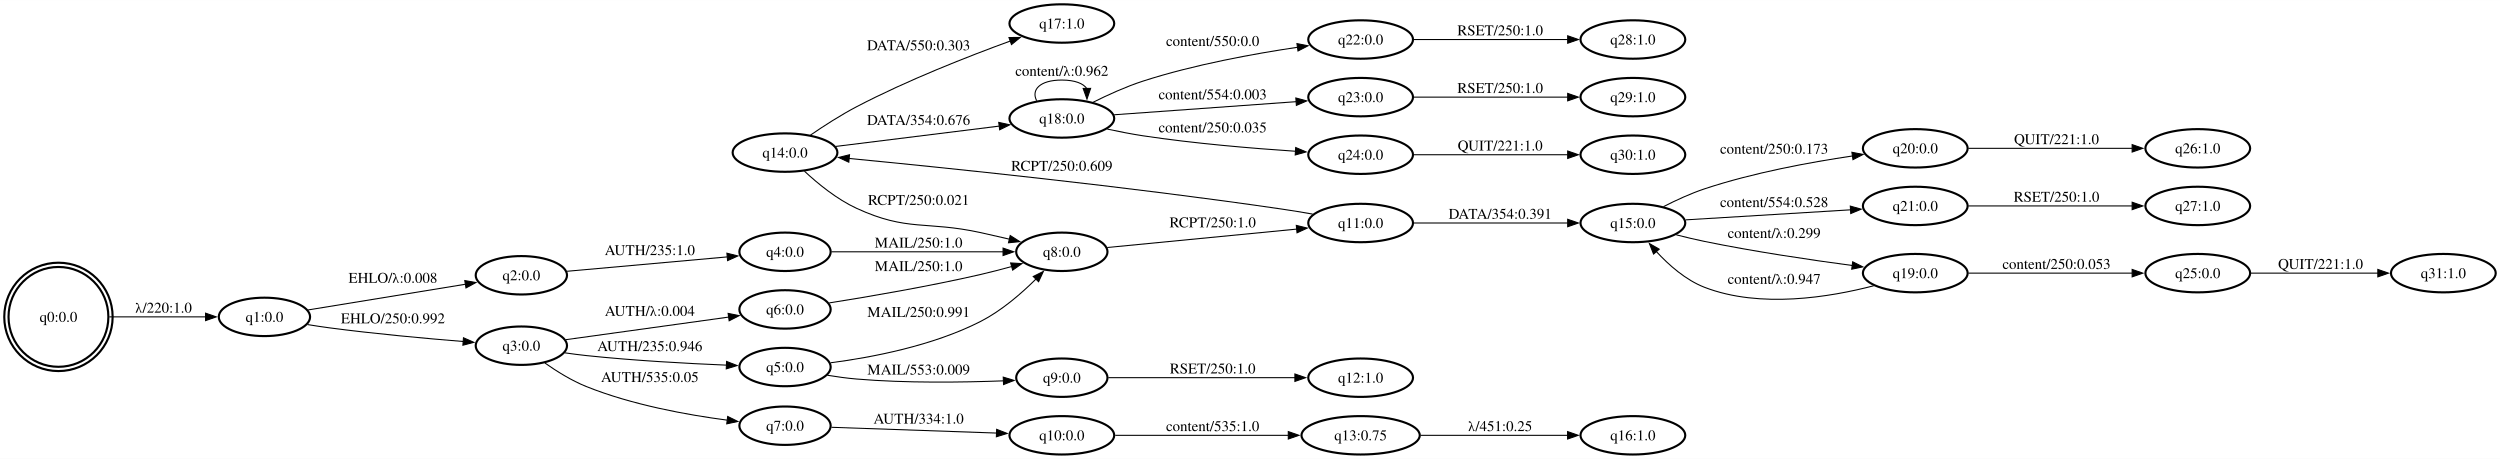
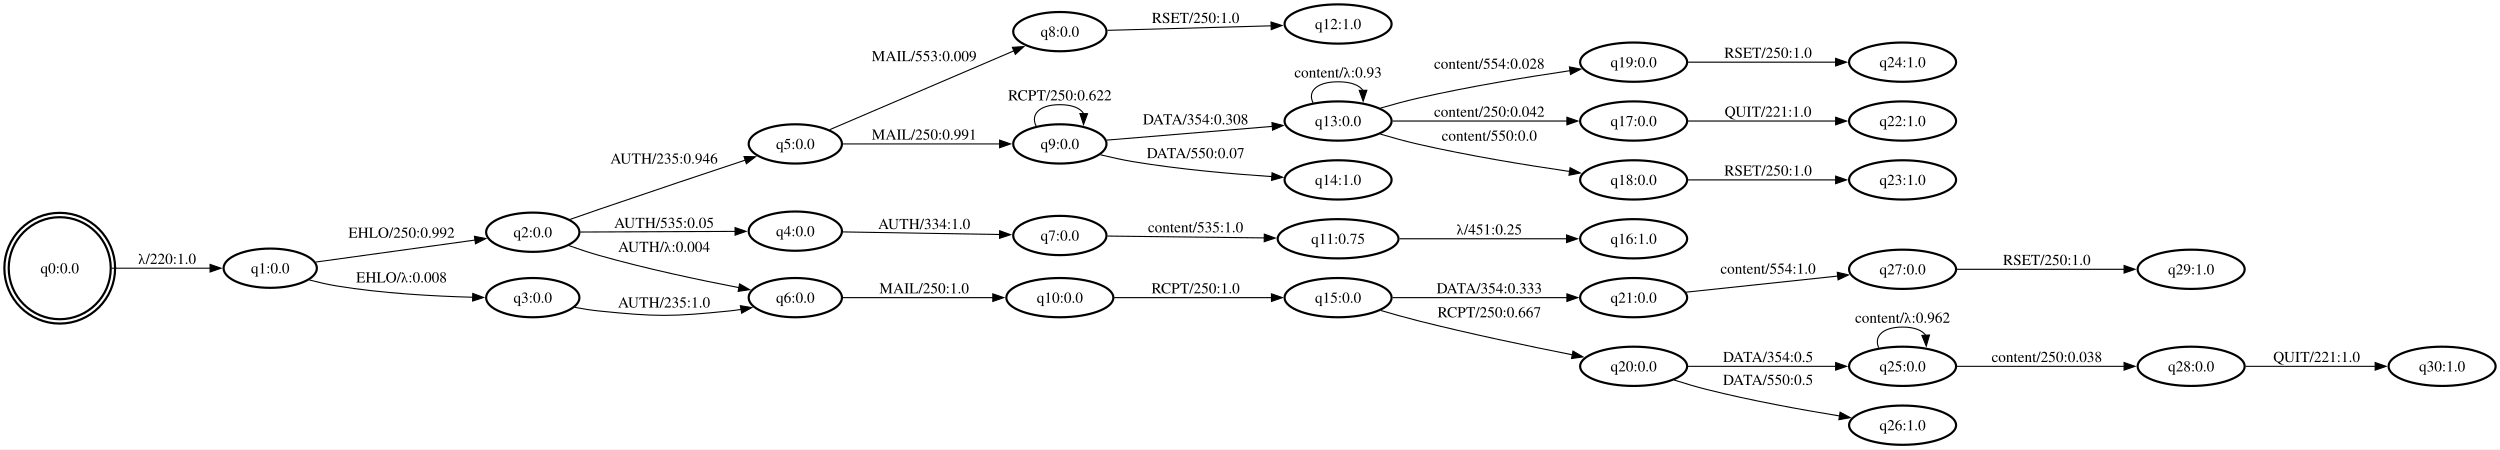
- <svg xmlns="http://www.w3.org/2000/svg" width="2343pt" height="430pt" viewBox="0.00 0.00 2343.40 430.00">
-   <g id="graph0" class="graph" transform="scale(1 1) rotate(0) translate(4 426)">
-     <polygon fill="white" stroke="none" points="-4,4 -4,-426 2339.4,-426 2339.4,4 -4,4" />
+ <svg xmlns="http://www.w3.org/2000/svg" width="2293pt" height="412pt" viewBox="0.00 0.00 2293.20 412.00">
+   <g id="graph0" class="graph" transform="scale(1 1) rotate(0) translate(4 408)">
+     <polygon fill="white" stroke="none" points="-4,4 -4,-408 2289.2,-408 2289.2,4 -4,4" />
    <g id="node1" class="node">
-       <ellipse fill="none" stroke="black" stroke-width="2" cx="731.85" cy="-283" rx="49.1" ry="18" />
-       <text text-anchor="middle" x="731.85" y="-278.32" font-family="Times,serif" font-size="14.00">q14:0.0</text>
+       <ellipse fill="none" stroke="black" stroke-width="2" cx="484.7" cy="-195" rx="42.79" ry="18" />
+       <text text-anchor="middle" x="484.7" y="-190.32" font-family="Times,serif" font-size="14.00">q2:0.0</text>
    </g>
    <g id="node2" class="node">
-       <ellipse fill="none" stroke="black" stroke-width="2" cx="991.32" cy="-404" rx="49.1" ry="18" />
-       <text text-anchor="middle" x="991.32" y="-399.32" font-family="Times,serif" font-size="14.00">q17:1.0</text>
+       <ellipse fill="none" stroke="black" stroke-width="2" cx="725.53" cy="-135" rx="42.79" ry="18" />
+       <text text-anchor="middle" x="725.53" y="-130.32" font-family="Times,serif" font-size="14.00">q6:0.0</text>
    </g>
    <g id="edge1" class="edge">
-       <path fill="none" stroke="black" d="M755.75,-299.44C768.18,-307.96 784.03,-318.2 798.95,-326 846.46,-350.85 903.72,-373.27 943.16,-387.63" />
-       <polygon fill="black" stroke="black" points="941.76,-390.85 952.36,-390.95 944.14,-384.26 941.76,-390.85" />
-       <text text-anchor="middle" x="857.07" y="-378.94" font-family="Times,serif" font-size="14.00">DATA/550:0.303</text>
+       <path fill="none" stroke="black" d="M517.73,-182.76C526.64,-179.59 536.38,-176.34 545.49,-173.75 588.27,-161.57 637.75,-151.13 673.84,-144.17" />
+       <polygon fill="black" stroke="black" points="674.41,-147.63 683.57,-142.31 673.09,-140.75 674.41,-147.63" />
+       <text text-anchor="middle" x="605.12" y="-176.94" font-family="Times,serif" font-size="14.00">AUTH/λ:0.004</text>
    </g>
    <g id="node3" class="node">
-       <ellipse fill="none" stroke="black" stroke-width="2" cx="991.32" cy="-315" rx="49.1" ry="18" />
-       <text text-anchor="middle" x="991.32" y="-310.32" font-family="Times,serif" font-size="14.00">q18:0.0</text>
+       <ellipse fill="none" stroke="black" stroke-width="2" cx="725.53" cy="-276" rx="42.79" ry="18" />
+       <text text-anchor="middle" x="725.53" y="-271.32" font-family="Times,serif" font-size="14.00">q5:0.0</text>
    </g>
    <g id="edge2" class="edge">
-       <path fill="none" stroke="black" d="M779.47,-288.79C822.49,-294.14 886.5,-302.1 932.7,-307.84" />
-       <polygon fill="black" stroke="black" points="932.18,-311.3 942.54,-309.06 933.05,-304.36 932.18,-311.3" />
-       <text text-anchor="middle" x="857.07" y="-308.94" font-family="Times,serif" font-size="14.00">DATA/354:0.676</text>
+       <path fill="none" stroke="black" d="M518.88,-206.75C527.53,-209.79 536.85,-213.04 545.49,-216 591.16,-231.67 643.53,-249.17 679.78,-261.2" />
+       <polygon fill="black" stroke="black" points="678.46,-264.45 689.05,-264.27 680.66,-257.81 678.46,-264.45" />
+       <text text-anchor="middle" x="605.12" y="-257.94" font-family="Times,serif" font-size="14.00">AUTH/235:0.946</text>
    </g>
    <g id="node4" class="node">
-       <ellipse fill="none" stroke="black" stroke-width="2" cx="991.32" cy="-190" rx="42.79" ry="18" />
-       <text text-anchor="middle" x="991.32" y="-185.32" font-family="Times,serif" font-size="14.00">q8:0.0</text>
+       <ellipse fill="none" stroke="black" stroke-width="2" cx="725.53" cy="-196" rx="42.79" ry="18" />
+       <text text-anchor="middle" x="725.53" y="-191.32" font-family="Times,serif" font-size="14.00">q4:0.0</text>
    </g>
    <g id="edge3" class="edge">
-       <path fill="none" stroke="black" d="M750.07,-265.56C762.57,-253.92 780.48,-239.25 798.95,-230.75 846.78,-208.75 863.76,-219.19 915.2,-208 923.95,-206.1 933.25,-203.96 942.22,-201.84" />
-       <polygon fill="black" stroke="black" points="942.94,-205.27 951.86,-199.54 941.32,-198.46 942.94,-205.27" />
-       <text text-anchor="middle" x="857.07" y="-233.94" font-family="Times,serif" font-size="14.00">RCPT/250:0.021</text>
+       <path fill="none" stroke="black" d="M528.4,-195.18C568.1,-195.34 627.41,-195.59 670.41,-195.77" />
+       <polygon fill="black" stroke="black" points="670.27,-199.27 680.29,-195.81 670.3,-192.27 670.27,-199.27" />
+       <text text-anchor="middle" x="605.12" y="-198.94" font-family="Times,serif" font-size="14.00">AUTH/535:0.05</text>
+     </g>
+     <g id="node5" class="node">
+       <ellipse fill="none" stroke="black" stroke-width="2" cx="968.18" cy="-135" rx="49.1" ry="18" />
+       <text text-anchor="middle" x="968.18" y="-130.32" font-family="Times,serif" font-size="14.00">q10:0.0</text>
    </g>
    <g id="edge4" class="edge">
-       <path fill="none" stroke="black" d="M967.73,-331.66C962.48,-341.62 970.35,-351 991.32,-351 1003.78,-351 1011.6,-347.69 1014.8,-342.92" />
-       <polygon fill="black" stroke="black" points="1018.3,-343.2 1014.89,-333.17 1011.3,-343.14 1018.3,-343.2" />
-       <text text-anchor="middle" x="991.32" y="-354.94" font-family="Times,serif" font-size="14.00">content/λ:0.962</text>
-     </g>
-     <g id="node5" class="node">
-       <ellipse fill="none" stroke="black" stroke-width="2" cx="1271.4" cy="-335" rx="49.1" ry="18" />
-       <text text-anchor="middle" x="1271.4" y="-330.32" font-family="Times,serif" font-size="14.00">q23:0.0</text>
+       <path fill="none" stroke="black" d="M769.28,-135C807.51,-135 863.95,-135 906.78,-135" />
+       <polygon fill="black" stroke="black" points="906.69,-138.5 916.69,-135 906.69,-131.5 906.69,-138.5" />
+       <text text-anchor="middle" x="843.7" y="-138.94" font-family="Times,serif" font-size="14.00">MAIL/250:1.0</text>
+     </g>
+     <g id="node6" class="node">
+       <ellipse fill="none" stroke="black" stroke-width="2" cx="968.18" cy="-276" rx="42.79" ry="18" />
+       <text text-anchor="middle" x="968.18" y="-271.32" font-family="Times,serif" font-size="14.00">q9:0.0</text>
    </g>
    <g id="edge5" class="edge">
-       <path fill="none" stroke="black" d="M1040.4,-318.46C1087.7,-321.86 1160,-327.06 1210.9,-330.72" />
-       <polygon fill="black" stroke="black" points="1210.66,-334.21 1220.89,-331.44 1211.17,-327.23 1210.66,-334.21" />
-       <text text-anchor="middle" x="1132.7" y="-332.94" font-family="Times,serif" font-size="14.00">content/554:0.003</text>
-     </g>
-     <g id="node6" class="node">
-       <ellipse fill="none" stroke="black" stroke-width="2" cx="1271.4" cy="-281" rx="49.1" ry="18" />
-       <text text-anchor="middle" x="1271.4" y="-276.32" font-family="Times,serif" font-size="14.00">q24:0.0</text>
+       <path fill="none" stroke="black" d="M769.28,-276C809.36,-276 869.47,-276 912.92,-276" />
+       <polygon fill="black" stroke="black" points="912.91,-279.5 922.91,-276 912.91,-272.5 912.91,-279.5" />
+       <text text-anchor="middle" x="843.7" y="-279.94" font-family="Times,serif" font-size="14.00">MAIL/250:0.991</text>
+     </g>
+     <g id="node7" class="node">
+       <ellipse fill="none" stroke="black" stroke-width="2" cx="968.18" cy="-379" rx="42.79" ry="18" />
+       <text text-anchor="middle" x="968.18" y="-374.32" font-family="Times,serif" font-size="14.00">q8:0.0</text>
    </g>
    <g id="edge6" class="edge">
-       <path fill="none" stroke="black" d="M1033.9,-305.04C1044.8,-302.7 1056.5,-300.41 1067.4,-298.75 1115.3,-291.51 1170,-286.94 1210.5,-284.25" />
-       <polygon fill="black" stroke="black" points="1210.53,-287.76 1220.29,-283.63 1210.09,-280.77 1210.53,-287.76" />
-       <text text-anchor="middle" x="1132.7" y="-301.94" font-family="Times,serif" font-size="14.00">content/250:0.035</text>
-     </g>
-     <g id="node7" class="node">
-       <ellipse fill="none" stroke="black" stroke-width="2" cx="1271.4" cy="-389" rx="49.1" ry="18" />
-       <text text-anchor="middle" x="1271.4" y="-384.32" font-family="Times,serif" font-size="14.00">q22:0.0</text>
+       <path fill="none" stroke="black" d="M757.01,-289.05C799.93,-307.41 878.27,-340.95 926.23,-361.48" />
+       <polygon fill="black" stroke="black" points="924.61,-364.59 935.18,-365.31 927.36,-358.16 924.61,-364.59" />
+       <text text-anchor="middle" x="843.7" y="-351.94" font-family="Times,serif" font-size="14.00">MAIL/553:0.009</text>
+     </g>
+     <g id="node8" class="node">
+       <ellipse fill="none" stroke="black" stroke-width="2" cx="968.18" cy="-192" rx="42.79" ry="18" />
+       <text text-anchor="middle" x="968.18" y="-187.32" font-family="Times,serif" font-size="14.00">q7:0.0</text>
    </g>
    <g id="edge7" class="edge">
-       <path fill="none" stroke="black" d="M1020.6,-330.17C1034.4,-337.06 1051.4,-344.82 1067.4,-350 1115.2,-365.44 1171.3,-375.65 1212.4,-381.74" />
-       <polygon fill="black" stroke="black" points="1211.7,-385.18 1222.1,-383.13 1212.7,-378.25 1211.7,-385.18" />
-       <text text-anchor="middle" x="1132.7" y="-382.94" font-family="Times,serif" font-size="14.00">content/550:0.0</text>
-     </g>
-     <g id="node8" class="node">
-       <ellipse fill="none" stroke="black" stroke-width="2" cx="1271.4" cy="-217" rx="49.1" ry="18" />
-       <text text-anchor="middle" x="1271.4" y="-212.32" font-family="Times,serif" font-size="14.00">q11:0.0</text>
+       <path fill="none" stroke="black" d="M769.28,-195.29C809.36,-194.62 869.47,-193.62 912.92,-192.9" />
+       <polygon fill="black" stroke="black" points="912.97,-196.4 922.91,-192.74 912.85,-189.4 912.97,-196.4" />
+       <text text-anchor="middle" x="843.7" y="-197.94" font-family="Times,serif" font-size="14.00">AUTH/334:1.0</text>
+     </g>
+     <g id="node9" class="node">
+       <ellipse fill="none" stroke="black" stroke-width="2" cx="1223.4" cy="-135" rx="49.1" ry="18" />
+       <text text-anchor="middle" x="1223.4" y="-130.32" font-family="Times,serif" font-size="14.00">q15:0.0</text>
    </g>
    <g id="edge8" class="edge">
-       <path fill="none" stroke="black" d="M1033.9,-194.04C1081.1,-198.62 1158.3,-206.11 1211.5,-211.29" />
-       <polygon fill="black" stroke="black" points="1211.1,-214.77 1221.39,-212.24 1211.78,-207.8 1211.1,-214.77" />
-       <text text-anchor="middle" x="1132.7" y="-212.94" font-family="Times,serif" font-size="14.00">RCPT/250:1.0</text>
-     </g>
-     <g id="node9" class="node">
-       <ellipse fill="none" stroke="black" stroke-width="2" cx="1526.6" cy="-335" rx="49.1" ry="18" />
-       <text text-anchor="middle" x="1526.6" y="-330.32" font-family="Times,serif" font-size="14.00">q29:1.0</text>
+       <path fill="none" stroke="black" d="M1018,-135C1059.2,-135 1118.3,-135 1162.3,-135" />
+       <polygon fill="black" stroke="black" points="1162.29,-138.5 1172.29,-135 1162.29,-131.5 1162.29,-138.5" />
+       <text text-anchor="middle" x="1092.7" y="-138.94" font-family="Times,serif" font-size="14.00">RCPT/250:1.0</text>
    </g>
    <g id="edge9" class="edge">
-       <path fill="none" stroke="black" d="M1321.2,-335C1362.4,-335 1421.4,-335 1465.5,-335" />
-       <polygon fill="black" stroke="black" points="1465.49,-338.5 1475.49,-335 1465.49,-331.5 1465.49,-338.5" />
-       <text text-anchor="middle" x="1402.2" y="-338.94" font-family="Times,serif" font-size="14.00">RSET/250:1.0</text>
+       <path fill="none" stroke="black" d="M946.48,-292.29C941.25,-302.39 948.48,-312 968.18,-312 979.87,-312 987.17,-308.61 990.07,-303.74" />
+       <polygon fill="black" stroke="black" points="993.57,-303.74 989.9,-293.8 986.57,-303.86 993.57,-303.74" />
+       <text text-anchor="middle" x="968.18" y="-315.94" font-family="Times,serif" font-size="14.00">RCPT/250:0.622</text>
    </g>
    <g id="node10" class="node">
-       <ellipse fill="none" stroke="black" stroke-width="2" cx="1526.6" cy="-281" rx="49.1" ry="18" />
-       <text text-anchor="middle" x="1526.6" y="-276.32" font-family="Times,serif" font-size="14.00">q30:1.0</text>
+       <ellipse fill="none" stroke="black" stroke-width="2" cx="1223.4" cy="-297" rx="49.1" ry="18" />
+       <text text-anchor="middle" x="1223.4" y="-292.32" font-family="Times,serif" font-size="14.00">q13:0.0</text>
    </g>
    <g id="edge10" class="edge">
-       <path fill="none" stroke="black" d="M1321.2,-281C1362.4,-281 1421.4,-281 1465.5,-281" />
-       <polygon fill="black" stroke="black" points="1465.49,-284.5 1475.49,-281 1465.49,-277.5 1465.49,-284.5" />
-       <text text-anchor="middle" x="1402.2" y="-284.94" font-family="Times,serif" font-size="14.00">QUIT/221:1.0</text>
+       <path fill="none" stroke="black" d="M1011,-279.47C1052.5,-282.91 1116.6,-288.22 1163.3,-292.1" />
+       <polygon fill="black" stroke="black" points="1162.74,-295.57 1172.99,-292.9 1163.31,-288.59 1162.74,-295.57" />
+       <text text-anchor="middle" x="1092.7" y="-293.94" font-family="Times,serif" font-size="14.00">DATA/354:0.308</text>
    </g>
    <g id="node11" class="node">
-       <ellipse fill="none" stroke="black" stroke-width="2" cx="1526.6" cy="-389" rx="49.1" ry="18" />
-       <text text-anchor="middle" x="1526.6" y="-384.32" font-family="Times,serif" font-size="14.00">q28:1.0</text>
+       <ellipse fill="none" stroke="black" stroke-width="2" cx="1223.4" cy="-243" rx="49.1" ry="18" />
+       <text text-anchor="middle" x="1223.4" y="-238.32" font-family="Times,serif" font-size="14.00">q14:1.0</text>
    </g>
    <g id="edge11" class="edge">
-       <path fill="none" stroke="black" d="M1321.2,-389C1362.4,-389 1421.4,-389 1465.5,-389" />
-       <polygon fill="black" stroke="black" points="1465.49,-392.5 1475.49,-389 1465.49,-385.5 1465.49,-392.5" />
-       <text text-anchor="middle" x="1402.2" y="-392.94" font-family="Times,serif" font-size="14.00">RSET/250:1.0</text>
+       <path fill="none" stroke="black" d="M1005.3,-266.06C1015,-263.69 1025.5,-261.38 1035.3,-259.75 1077.7,-252.68 1126.1,-248.45 1163,-246.01" />
+       <polygon fill="black" stroke="black" points="1162.83,-249.53 1172.59,-245.41 1162.39,-242.54 1162.83,-249.53" />
+       <text text-anchor="middle" x="1092.7" y="-262.94" font-family="Times,serif" font-size="14.00">DATA/550:0.07</text>
+     </g>
+     <g id="node12" class="node">
+       <ellipse fill="none" stroke="black" stroke-width="2" cx="1223.4" cy="-386" rx="49.1" ry="18" />
+       <text text-anchor="middle" x="1223.4" y="-381.32" font-family="Times,serif" font-size="14.00">q12:1.0</text>
    </g>
    <g id="edge12" class="edge">
-       <path fill="none" stroke="black" d="M1226.4,-225.36C1217,-227.01 1207.2,-228.65 1197.9,-230 1052.5,-251.32 880.4,-268.97 791.92,-277.49" />
-       <polygon fill="black" stroke="black" points="791.63,-274 782.02,-278.44 792.31,-280.97 791.63,-274" />
-       <text text-anchor="middle" x="991.32" y="-265.94" font-family="Times,serif" font-size="14.00">RCPT/250:0.609</text>
-     </g>
-     <g id="node12" class="node">
-       <ellipse fill="none" stroke="black" stroke-width="2" cx="1526.6" cy="-217" rx="49.1" ry="18" />
-       <text text-anchor="middle" x="1526.6" y="-212.32" font-family="Times,serif" font-size="14.00">q15:0.0</text>
+       <path fill="none" stroke="black" d="M1011.9,-380.18C1053.1,-381.32 1115.8,-383.05 1162.1,-384.33" />
+       <polygon fill="black" stroke="black" points="1161.89,-387.83 1171.99,-384.61 1162.09,-380.83 1161.89,-387.83" />
+       <text text-anchor="middle" x="1092.7" y="-386.94" font-family="Times,serif" font-size="14.00">RSET/250:1.0</text>
+     </g>
+     <g id="node13" class="node">
+       <ellipse fill="none" stroke="black" stroke-width="2" cx="1223.4" cy="-189" rx="55.42" ry="18" />
+       <text text-anchor="middle" x="1223.4" y="-184.32" font-family="Times,serif" font-size="14.00">q11:0.75</text>
    </g>
    <g id="edge13" class="edge">
-       <path fill="none" stroke="black" d="M1321.2,-217C1362.4,-217 1421.4,-217 1465.5,-217" />
-       <polygon fill="black" stroke="black" points="1465.49,-220.5 1475.49,-217 1465.49,-213.5 1465.49,-220.5" />
-       <text text-anchor="middle" x="1402.2" y="-220.94" font-family="Times,serif" font-size="14.00">DATA/354:0.391</text>
-     </g>
-     <g id="node13" class="node">
-       <ellipse fill="none" stroke="black" stroke-width="2" cx="1791.3" cy="-287" rx="49.1" ry="18" />
-       <text text-anchor="middle" x="1791.3" y="-282.32" font-family="Times,serif" font-size="14.00">q20:0.0</text>
+       <path fill="none" stroke="black" d="M1011.9,-191.49C1051.2,-191.03 1110.3,-190.33 1155.9,-189.79" />
+       <polygon fill="black" stroke="black" points="1155.73,-193.29 1165.69,-189.67 1155.64,-186.29 1155.73,-193.29" />
+       <text text-anchor="middle" x="1092.7" y="-194.94" font-family="Times,serif" font-size="14.00">content/535:1.0</text>
+     </g>
+     <g id="node14" class="node">
+       <ellipse fill="none" stroke="black" stroke-width="2" cx="1494.5" cy="-135" rx="49.1" ry="18" />
+       <text text-anchor="middle" x="1494.5" y="-130.32" font-family="Times,serif" font-size="14.00">q21:0.0</text>
    </g>
    <g id="edge14" class="edge">
-       <path fill="none" stroke="black" d="M1555.3,-232.36C1566.9,-238.28 1580.7,-244.66 1593.7,-249 1639.2,-264.12 1692.8,-273.98 1732.5,-279.85" />
-       <polygon fill="black" stroke="black" points="1731.9,-283.3 1742.3,-281.26 1732.9,-276.37 1731.9,-283.3" />
-       <text text-anchor="middle" x="1659" y="-281.94" font-family="Times,serif" font-size="14.00">content/250:0.173</text>
-     </g>
-     <g id="node14" class="node">
-       <ellipse fill="none" stroke="black" stroke-width="2" cx="1791.3" cy="-233" rx="49.1" ry="18" />
-       <text text-anchor="middle" x="1791.3" y="-228.32" font-family="Times,serif" font-size="14.00">q21:0.0</text>
+       <path fill="none" stroke="black" d="M1273.5,-135C1318.4,-135 1385.1,-135 1433.3,-135" />
+       <polygon fill="black" stroke="black" points="1433.29,-138.5 1443.29,-135 1433.29,-131.5 1433.29,-138.5" />
+       <text text-anchor="middle" x="1362.1" y="-138.94" font-family="Times,serif" font-size="14.00">DATA/354:0.333</text>
+     </g>
+     <g id="node15" class="node">
+       <ellipse fill="none" stroke="black" stroke-width="2" cx="1494.5" cy="-72" rx="49.1" ry="18" />
+       <text text-anchor="middle" x="1494.5" y="-67.33" font-family="Times,serif" font-size="14.00">q20:0.0</text>
    </g>
    <g id="edge15" class="edge">
-       <path fill="none" stroke="black" d="M1576.1,-219.95C1619.7,-222.61 1683.9,-226.52 1730.7,-229.36" />
-       <polygon fill="black" stroke="black" points="1730.39,-232.85 1740.59,-229.97 1730.82,-225.86 1730.39,-232.85" />
-       <text text-anchor="middle" x="1659" y="-231.94" font-family="Times,serif" font-size="14.00">content/554:0.528</text>
-     </g>
-     <g id="node15" class="node">
-       <ellipse fill="none" stroke="black" stroke-width="2" cx="1791.3" cy="-170" rx="49.1" ry="18" />
-       <text text-anchor="middle" x="1791.3" y="-165.32" font-family="Times,serif" font-size="14.00">q19:0.0</text>
+       <path fill="none" stroke="black" d="M1262.6,-123.2C1273.6,-119.97 1285.7,-116.57 1296.9,-113.75 1344.3,-101.78 1398.7,-90.4 1438.3,-82.55" />
+       <polygon fill="black" stroke="black" points="1438.88,-86.01 1448.01,-80.63 1437.53,-79.14 1438.88,-86.01" />
+       <text text-anchor="middle" x="1362.1" y="-116.95" font-family="Times,serif" font-size="14.00">RCPT/250:0.667</text>
+     </g>
+     <g id="edge26" class="edge">
+       <path fill="none" stroke="black" d="M1200.5,-313.66C1195.3,-323.62 1203,-333 1223.4,-333 1235.6,-333 1243.2,-329.69 1246.3,-324.92" />
+       <polygon fill="black" stroke="black" points="1249.8,-325.2 1246.39,-315.17 1242.8,-325.14 1249.8,-325.2" />
+       <text text-anchor="middle" x="1223.4" y="-336.94" font-family="Times,serif" font-size="14.00">content/λ:0.93</text>
+     </g>
+     <g id="node24" class="node">
+       <ellipse fill="none" stroke="black" stroke-width="2" cx="1494.5" cy="-243" rx="49.1" ry="18" />
+       <text text-anchor="middle" x="1494.5" y="-238.32" font-family="Times,serif" font-size="14.00">q18:0.0</text>
+     </g>
+     <g id="edge27" class="edge">
+       <path fill="none" stroke="black" d="M1262.2,-284.99C1273.3,-281.72 1285.5,-278.35 1296.9,-275.75 1343.2,-265.13 1396.5,-256.47 1435.8,-250.73" />
+       <polygon fill="black" stroke="black" points="1436.19,-254.21 1445.6,-249.33 1435.21,-247.28 1436.19,-254.21" />
+       <text text-anchor="middle" x="1362.1" y="-278.94" font-family="Times,serif" font-size="14.00">content/550:0.0</text>
+     </g>
+     <g id="node25" class="node">
+       <ellipse fill="none" stroke="black" stroke-width="2" cx="1494.5" cy="-351" rx="49.1" ry="18" />
+       <text text-anchor="middle" x="1494.5" y="-346.32" font-family="Times,serif" font-size="14.00">q19:0.0</text>
+     </g>
+     <g id="edge28" class="edge">
+       <path fill="none" stroke="black" d="M1262.2,-308.84C1273.3,-312.08 1285.5,-315.41 1296.9,-318 1343.4,-328.61 1396.8,-337.37 1436.2,-343.19" />
+       <polygon fill="black" stroke="black" points="1435.6,-346.64 1446,-344.6 1436.6,-339.71 1435.6,-346.64" />
+       <text text-anchor="middle" x="1362.1" y="-344.94" font-family="Times,serif" font-size="14.00">content/554:0.028</text>
+     </g>
+     <g id="node26" class="node">
+       <ellipse fill="none" stroke="black" stroke-width="2" cx="1494.5" cy="-297" rx="49.1" ry="18" />
+       <text text-anchor="middle" x="1494.5" y="-292.32" font-family="Times,serif" font-size="14.00">q17:0.0</text>
+     </g>
+     <g id="edge29" class="edge">
+       <path fill="none" stroke="black" d="M1273.5,-297C1318.4,-297 1385.1,-297 1433.3,-297" />
+       <polygon fill="black" stroke="black" points="1433.29,-300.5 1443.29,-297 1433.29,-293.5 1433.29,-300.5" />
+       <text text-anchor="middle" x="1362.1" y="-300.94" font-family="Times,serif" font-size="14.00">content/250:0.042</text>
+     </g>
+     <g id="node30" class="node">
+       <ellipse fill="none" stroke="black" stroke-width="2" cx="1494.5" cy="-189" rx="49.1" ry="18" />
+       <text text-anchor="middle" x="1494.5" y="-184.32" font-family="Times,serif" font-size="14.00">q16:1.0</text>
+     </g>
+     <g id="edge33" class="edge">
+       <path fill="none" stroke="black" d="M1279.9,-189C1324.5,-189 1387.2,-189 1433.2,-189" />
+       <polygon fill="black" stroke="black" points="1432.99,-192.5 1442.99,-189 1432.99,-185.5 1432.99,-192.5" />
+       <text text-anchor="middle" x="1362.1" y="-192.94" font-family="Times,serif" font-size="14.00">λ/451:0.25</text>
+     </g>
+     <g id="node16" class="node">
+       <ellipse fill="none" stroke="black" stroke-width="2" cx="1741.2" cy="-161" rx="49.1" ry="18" />
+       <text text-anchor="middle" x="1741.2" y="-156.32" font-family="Times,serif" font-size="14.00">q27:0.0</text>
    </g>
    <g id="edge16" class="edge">
-       <path fill="none" stroke="black" d="M1567.3,-205.92C1576,-203.7 1585.1,-201.52 1593.7,-199.75 1640.1,-190.23 1693.1,-182.38 1732.4,-177.14" />
-       <polygon fill="black" stroke="black" points="1732.64,-180.64 1742.1,-175.86 1731.73,-173.7 1732.64,-180.64" />
-       <text text-anchor="middle" x="1659" y="-202.94" font-family="Times,serif" font-size="14.00">content/λ:0.299</text>
-     </g>
-     <g id="node16" class="node">
-       <ellipse fill="none" stroke="black" stroke-width="2" cx="2056.1" cy="-287" rx="49.1" ry="18" />
-       <text text-anchor="middle" x="2056.1" y="-282.32" font-family="Times,serif" font-size="14.00">q26:1.0</text>
+       <path fill="none" stroke="black" d="M1542.6,-140.01C1582.3,-144.23 1639.3,-150.28 1681.8,-154.8" />
+       <polygon fill="black" stroke="black" points="1681.28,-158.26 1691.59,-155.84 1682.02,-151.3 1681.28,-158.26" />
+       <text text-anchor="middle" x="1617.8" y="-156.94" font-family="Times,serif" font-size="14.00">content/554:1.0</text>
+     </g>
+     <g id="node17" class="node">
+       <ellipse fill="none" stroke="black" stroke-width="2" cx="1741.2" cy="-72" rx="49.1" ry="18" />
+       <text text-anchor="middle" x="1741.2" y="-67.33" font-family="Times,serif" font-size="14.00">q25:0.0</text>
    </g>
    <g id="edge17" class="edge">
-       <path fill="none" stroke="black" d="M1841.1,-287C1884.5,-287 1948.1,-287 1994.6,-287" />
-       <polygon fill="black" stroke="black" points="1994.59,-290.5 2004.59,-287 1994.59,-283.5 1994.59,-290.5" />
-       <text text-anchor="middle" x="1923.7" y="-290.94" font-family="Times,serif" font-size="14.00">QUIT/221:1.0</text>
-     </g>
-     <g id="node17" class="node">
-       <ellipse fill="none" stroke="black" stroke-width="2" cx="2056.1" cy="-233" rx="49.1" ry="18" />
-       <text text-anchor="middle" x="2056.1" y="-228.32" font-family="Times,serif" font-size="14.00">q27:1.0</text>
+       <path fill="none" stroke="black" d="M1544.4,-72C1583.4,-72 1638.2,-72 1679.9,-72" />
+       <polygon fill="black" stroke="black" points="1679.79,-75.5 1689.79,-72 1679.79,-68.5 1679.79,-75.5" />
+       <text text-anchor="middle" x="1617.8" y="-75.95" font-family="Times,serif" font-size="14.00">DATA/354:0.5</text>
+     </g>
+     <g id="node18" class="node">
+       <ellipse fill="none" stroke="black" stroke-width="2" cx="1741.2" cy="-18" rx="49.1" ry="18" />
+       <text text-anchor="middle" x="1741.2" y="-13.32" font-family="Times,serif" font-size="14.00">q26:1.0</text>
    </g>
    <g id="edge18" class="edge">
-       <path fill="none" stroke="black" d="M1841.1,-233C1884.5,-233 1948.1,-233 1994.6,-233" />
-       <polygon fill="black" stroke="black" points="1994.59,-236.5 2004.59,-233 1994.59,-229.5 1994.59,-236.5" />
-       <text text-anchor="middle" x="1923.7" y="-236.94" font-family="Times,serif" font-size="14.00">RSET/250:1.0</text>
+       <path fill="none" stroke="black" d="M1531.6,-59.45C1541.3,-56.35 1551.7,-53.22 1561.6,-50.75 1602,-40.59 1648.3,-32.19 1683.6,-26.44" />
+       <polygon fill="black" stroke="black" points="1683.88,-29.94 1693.2,-24.91 1682.78,-23.03 1683.88,-29.94" />
+       <text text-anchor="middle" x="1617.8" y="-54.95" font-family="Times,serif" font-size="14.00">DATA/550:0.5</text>
+     </g>
+     <g id="node19" class="node">
+       <ellipse fill="none" stroke="black" stroke-width="2" cx="2005.9" cy="-161" rx="49.1" ry="18" />
+       <text text-anchor="middle" x="2005.9" y="-156.32" font-family="Times,serif" font-size="14.00">q29:1.0</text>
    </g>
    <g id="edge19" class="edge">
-       <path fill="none" stroke="black" d="M1752.3,-158.15C1711.6,-147.55 1645.9,-136.55 1593.7,-156.75 1576.1,-163.59 1560.3,-177.57 1548.5,-190.34" />
-       <polygon fill="black" stroke="black" points="1545.99,-187.89 1542.09,-197.75 1551.28,-192.47 1545.99,-187.89" />
-       <text text-anchor="middle" x="1659" y="-159.94" font-family="Times,serif" font-size="14.00">content/λ:0.947</text>
-     </g>
-     <g id="node18" class="node">
-       <ellipse fill="none" stroke="black" stroke-width="2" cx="2056.1" cy="-170" rx="49.1" ry="18" />
-       <text text-anchor="middle" x="2056.1" y="-165.32" font-family="Times,serif" font-size="14.00">q25:0.0</text>
+       <path fill="none" stroke="black" d="M1791,-161C1834.3,-161 1897.9,-161 1944.4,-161" />
+       <polygon fill="black" stroke="black" points="1944.39,-164.5 1954.39,-161 1944.39,-157.5 1944.39,-164.5" />
+       <text text-anchor="middle" x="1873.5" y="-164.94" font-family="Times,serif" font-size="14.00">RSET/250:1.0</text>
    </g>
    <g id="edge20" class="edge">
-       <path fill="none" stroke="black" d="M1841.1,-170C1884.5,-170 1948.1,-170 1994.6,-170" />
-       <polygon fill="black" stroke="black" points="1994.59,-173.5 2004.59,-170 1994.59,-166.5 1994.59,-173.5" />
-       <text text-anchor="middle" x="1923.7" y="-173.94" font-family="Times,serif" font-size="14.00">content/250:0.053</text>
-     </g>
-     <g id="node19" class="node">
-       <ellipse fill="none" stroke="black" stroke-width="2" cx="2286.3" cy="-170" rx="49.1" ry="18" />
-       <text text-anchor="middle" x="2286.3" y="-165.32" font-family="Times,serif" font-size="14.00">q31:1.0</text>
+       <path fill="none" stroke="black" d="M1719.3,-89.04C1714.9,-98.86 1722.1,-108 1741.2,-108 1752.2,-108 1759.3,-104.94 1762.4,-100.47" />
+       <polygon fill="black" stroke="black" points="1765.89,-100.72 1762.92,-90.55 1758.9,-100.35 1765.89,-100.72" />
+       <text text-anchor="middle" x="1741.2" y="-111.95" font-family="Times,serif" font-size="14.00">content/λ:0.962</text>
+     </g>
+     <g id="node20" class="node">
+       <ellipse fill="none" stroke="black" stroke-width="2" cx="2005.9" cy="-72" rx="49.1" ry="18" />
+       <text text-anchor="middle" x="2005.9" y="-67.33" font-family="Times,serif" font-size="14.00">q28:0.0</text>
    </g>
    <g id="edge21" class="edge">
-       <path fill="none" stroke="black" d="M2106,-170C2140.9,-170 2188,-170 2225.2,-170" />
-       <polygon fill="black" stroke="black" points="2224.89,-173.5 2234.89,-170 2224.89,-166.5 2224.89,-173.5" />
-       <text text-anchor="middle" x="2171.2" y="-173.94" font-family="Times,serif" font-size="14.00">QUIT/221:1.0</text>
-     </g>
-     <g id="node20" class="node">
-       <ellipse fill="none" stroke="black" stroke-width="2" cx="243.87" cy="-129" rx="42.79" ry="18" />
-       <text text-anchor="middle" x="243.87" y="-124.33" font-family="Times,serif" font-size="14.00">q1:0.0</text>
+       <path fill="none" stroke="black" d="M1791,-72C1834.3,-72 1897.9,-72 1944.4,-72" />
+       <polygon fill="black" stroke="black" points="1944.39,-75.5 1954.39,-72 1944.39,-68.5 1944.39,-75.5" />
+       <text text-anchor="middle" x="1873.5" y="-75.95" font-family="Times,serif" font-size="14.00">content/250:0.038</text>
+     </g>
+     <g id="node23" class="node">
+       <ellipse fill="none" stroke="black" stroke-width="2" cx="2236.1" cy="-72" rx="49.1" ry="18" />
+       <text text-anchor="middle" x="2236.1" y="-67.33" font-family="Times,serif" font-size="14.00">q30:1.0</text>
+     </g>
+     <g id="edge25" class="edge">
+       <path fill="none" stroke="black" d="M2055.8,-72C2090.7,-72 2137.9,-72 2175,-72" />
+       <polygon fill="black" stroke="black" points="2174.69,-75.5 2184.69,-72 2174.69,-68.5 2174.69,-75.5" />
+       <text text-anchor="middle" x="2121" y="-75.95" font-family="Times,serif" font-size="14.00">QUIT/221:1.0</text>
    </g>
    <g id="node21" class="node">
-       <ellipse fill="none" stroke="black" stroke-width="2" cx="484.7" cy="-102" rx="42.79" ry="18" />
-       <text text-anchor="middle" x="484.7" y="-97.33" font-family="Times,serif" font-size="14.00">q3:0.0</text>
+       <ellipse fill="none" stroke="black" stroke-width="2" cx="243.87" cy="-162" rx="42.79" ry="18" />
+       <text text-anchor="middle" x="243.87" y="-157.32" font-family="Times,serif" font-size="14.00">q1:0.0</text>
    </g>
    <g id="edge22" class="edge">
-       <path fill="none" stroke="black" d="M284.36,-121.79C291.12,-120.68 298.08,-119.62 304.66,-118.75 346.83,-113.17 394.83,-108.79 430.51,-105.9" />
-       <polygon fill="black" stroke="black" points="430.44,-109.42 440.13,-105.14 429.89,-102.44 430.44,-109.42" />
-       <text text-anchor="middle" x="364.29" y="-122.95" font-family="Times,serif" font-size="14.00">EHLO/250:0.992</text>
+       <path fill="none" stroke="black" d="M285.66,-167.64C326.01,-173.21 387.94,-181.77 431.79,-187.83" />
+       <polygon fill="black" stroke="black" points="431.19,-191.28 441.58,-189.18 432.15,-184.35 431.19,-191.28" />
+       <text text-anchor="middle" x="364.29" y="-189.94" font-family="Times,serif" font-size="14.00">EHLO/250:0.992</text>
    </g>
    <g id="node22" class="node">
-       <ellipse fill="none" stroke="black" stroke-width="2" cx="484.7" cy="-168" rx="42.79" ry="18" />
-       <text text-anchor="middle" x="484.7" y="-163.32" font-family="Times,serif" font-size="14.00">q2:0.0</text>
+       <ellipse fill="none" stroke="black" stroke-width="2" cx="484.7" cy="-135" rx="42.79" ry="18" />
+       <text text-anchor="middle" x="484.7" y="-130.32" font-family="Times,serif" font-size="14.00">q3:0.0</text>
    </g>
    <g id="edge23" class="edge">
-       <path fill="none" stroke="black" d="M284.85,-135.53C325.4,-142.15 388.33,-152.43 432.51,-159.64" />
-       <polygon fill="black" stroke="black" points="431.67,-163.05 442.11,-161.21 432.8,-156.14 431.67,-163.05" />
-       <text text-anchor="middle" x="364.29" y="-160.94" font-family="Times,serif" font-size="14.00">EHLO/λ:0.008</text>
-     </g>
-     <g id="node23" class="node">
-       <ellipse fill="none" stroke="black" stroke-width="2" cx="731.85" cy="-136" rx="42.79" ry="18" />
-       <text text-anchor="middle" x="731.85" y="-131.32" font-family="Times,serif" font-size="14.00">q6:0.0</text>
+       <path fill="none" stroke="black" d="M279.7,-151.24C287.82,-149.1 296.49,-147.09 304.66,-145.75 346.39,-138.9 394.23,-136.29 429.95,-135.35" />
+       <polygon fill="black" stroke="black" points="429.66,-138.86 439.59,-135.14 429.51,-131.86 429.66,-138.86" />
+       <text text-anchor="middle" x="364.29" y="-148.94" font-family="Times,serif" font-size="14.00">EHLO/λ:0.008</text>
    </g>
    <g id="edge24" class="edge">
-       <path fill="none" stroke="black" d="M526.46,-107.65C568.29,-113.45 633.52,-122.5 679,-128.81" />
-       <polygon fill="black" stroke="black" points="678.51,-132.28 688.9,-130.18 679.48,-125.34 678.51,-132.28" />
-       <text text-anchor="middle" x="605.12" y="-129.94" font-family="Times,serif" font-size="14.00">AUTH/λ:0.004</text>
-     </g>
-     <g id="node24" class="node">
-       <ellipse fill="none" stroke="black" stroke-width="2" cx="731.85" cy="-82" rx="42.79" ry="18" />
-       <text text-anchor="middle" x="731.85" y="-77.33" font-family="Times,serif" font-size="14.00">q5:0.0</text>
-     </g>
-     <g id="edge25" class="edge">
-       <path fill="none" stroke="black" d="M525.51,-95.3C532.17,-94.33 539.02,-93.44 545.49,-92.75 589.79,-88.05 640.28,-85.29 677.36,-83.75" />
-       <polygon fill="black" stroke="black" points="677.05,-87.26 686.91,-83.37 676.78,-80.27 677.05,-87.26" />
-       <text text-anchor="middle" x="605.12" y="-96.95" font-family="Times,serif" font-size="14.00">AUTH/235:0.946</text>
-     </g>
-     <g id="node25" class="node">
-       <ellipse fill="none" stroke="black" stroke-width="2" cx="731.85" cy="-27" rx="42.79" ry="18" />
-       <text text-anchor="middle" x="731.85" y="-22.32" font-family="Times,serif" font-size="14.00">q7:0.0</text>
-     </g>
-     <g id="edge26" class="edge">
-       <path fill="none" stroke="black" d="M506.78,-85.76C517.78,-78.02 531.77,-69.27 545.49,-63.75 588.24,-46.55 639.89,-37.16 677.79,-32.19" />
-       <polygon fill="black" stroke="black" points="678.1,-35.68 687.59,-30.97 677.23,-28.73 678.1,-35.68" />
-       <text text-anchor="middle" x="605.12" y="-67.95" font-family="Times,serif" font-size="14.00">AUTH/535:0.05</text>
-     </g>
-     <g id="node26" class="node">
-       <ellipse fill="none" stroke="black" stroke-width="2" cx="731.85" cy="-190" rx="42.79" ry="18" />
-       <text text-anchor="middle" x="731.85" y="-185.32" font-family="Times,serif" font-size="14.00">q4:0.0</text>
-     </g>
-     <g id="edge27" class="edge">
-       <path fill="none" stroke="black" d="M527.56,-171.76C569.08,-175.48 632.83,-181.2 677.85,-185.24" />
-       <polygon fill="black" stroke="black" points="677.37,-188.71 687.64,-186.12 678,-181.74 677.37,-188.71" />
-       <text text-anchor="middle" x="605.12" y="-186.94" font-family="Times,serif" font-size="14.00">AUTH/235:1.0</text>
-     </g>
-     <g id="edge28" class="edge">
-       <path fill="none" stroke="black" d="M773.28,-142.1C810.38,-147.96 866.78,-157.58 915.2,-168.75 924.69,-170.94 934.78,-173.57 944.37,-176.23" />
-       <polygon fill="black" stroke="black" points="943.32,-179.57 953.89,-178.93 945.23,-172.83 943.32,-179.57" />
-       <text text-anchor="middle" x="857.07" y="-171.94" font-family="Times,serif" font-size="14.00">MAIL/250:1.0</text>
-     </g>
-     <g id="edge29" class="edge">
-       <path fill="none" stroke="black" d="M774.65,-86C812.94,-90.97 870.32,-101.8 915.2,-124.75 934.69,-134.72 953.29,-150.8 967.1,-164.51" />
-       <polygon fill="black" stroke="black" points="964.5,-166.86 973.99,-171.58 969.52,-161.97 964.5,-166.86" />
-       <text text-anchor="middle" x="857.07" y="-128.94" font-family="Times,serif" font-size="14.00">MAIL/250:0.991</text>
+       <path fill="none" stroke="black" d="M523.16,-126.12C530.52,-124.72 538.22,-123.49 545.49,-122.75 598.22,-117.4 612.01,-117.4 664.74,-122.75 668.38,-123.12 672.12,-123.61 675.87,-124.19" />
+       <polygon fill="black" stroke="black" points="675.13,-127.61 685.58,-125.86 676.32,-120.72 675.13,-127.61" />
+       <text text-anchor="middle" x="605.12" y="-125.95" font-family="Times,serif" font-size="14.00">AUTH/235:1.0</text>
    </g>
    <g id="node27" class="node">
-       <ellipse fill="none" stroke="black" stroke-width="2" cx="991.32" cy="-72" rx="42.79" ry="18" />
-       <text text-anchor="middle" x="991.32" y="-67.33" font-family="Times,serif" font-size="14.00">q9:0.0</text>
+       <ellipse fill="none" stroke="black" stroke-width="2" cx="1741.2" cy="-243" rx="49.1" ry="18" />
+       <text text-anchor="middle" x="1741.2" y="-238.32" font-family="Times,serif" font-size="14.00">q23:1.0</text>
    </g>
    <g id="edge30" class="edge">
-       <path fill="none" stroke="black" d="M771.5,-74.3C780.48,-72.82 790.02,-71.5 798.95,-70.75 845.3,-66.83 898.2,-67.58 936.62,-69.05" />
-       <polygon fill="black" stroke="black" points="936.4,-72.54 946.54,-69.46 936.69,-65.55 936.4,-72.54" />
-       <text text-anchor="middle" x="857.07" y="-74.95" font-family="Times,serif" font-size="14.00">MAIL/553:0.009</text>
+       <path fill="none" stroke="black" d="M1544.4,-243C1583.4,-243 1638.2,-243 1679.9,-243" />
+       <polygon fill="black" stroke="black" points="1679.79,-246.5 1689.79,-243 1679.79,-239.5 1679.79,-246.5" />
+       <text text-anchor="middle" x="1617.8" y="-246.94" font-family="Times,serif" font-size="14.00">RSET/250:1.0</text>
    </g>
    <g id="node28" class="node">
-       <ellipse fill="none" stroke="black" stroke-width="2" cx="991.32" cy="-18" rx="49.1" ry="18" />
-       <text text-anchor="middle" x="991.32" y="-13.32" font-family="Times,serif" font-size="14.00">q10:0.0</text>
+       <ellipse fill="none" stroke="black" stroke-width="2" cx="1741.2" cy="-351" rx="49.1" ry="18" />
+       <text text-anchor="middle" x="1741.2" y="-346.32" font-family="Times,serif" font-size="14.00">q24:1.0</text>
    </g>
    <g id="edge31" class="edge">
-       <path fill="none" stroke="black" d="M775.36,-25.51C817.59,-24.04 882.72,-21.76 930.22,-20.1" />
-       <polygon fill="black" stroke="black" points="930.21,-23.6 940.08,-19.76 929.96,-16.61 930.21,-23.6" />
-       <text text-anchor="middle" x="857.07" y="-28.95" font-family="Times,serif" font-size="14.00">AUTH/334:1.0</text>
+       <path fill="none" stroke="black" d="M1544.4,-351C1583.4,-351 1638.2,-351 1679.9,-351" />
+       <polygon fill="black" stroke="black" points="1679.79,-354.5 1689.79,-351 1679.79,-347.5 1679.79,-354.5" />
+       <text text-anchor="middle" x="1617.8" y="-354.94" font-family="Times,serif" font-size="14.00">RSET/250:1.0</text>
+     </g>
+     <g id="node29" class="node">
+       <ellipse fill="none" stroke="black" stroke-width="2" cx="1741.2" cy="-297" rx="49.1" ry="18" />
+       <text text-anchor="middle" x="1741.2" y="-292.32" font-family="Times,serif" font-size="14.00">q22:1.0</text>
    </g>
    <g id="edge32" class="edge">
-       <path fill="none" stroke="black" d="M775.36,-190C819.44,-190 888.46,-190 936.35,-190" />
-       <polygon fill="black" stroke="black" points="936.23,-193.5 946.23,-190 936.23,-186.5 936.23,-193.5" />
-       <text text-anchor="middle" x="857.07" y="-193.94" font-family="Times,serif" font-size="14.00">MAIL/250:1.0</text>
-     </g>
-     <g id="node29" class="node">
-       <ellipse fill="none" stroke="black" stroke-width="2" cx="1271.4" cy="-72" rx="49.1" ry="18" />
-       <text text-anchor="middle" x="1271.4" y="-67.33" font-family="Times,serif" font-size="14.00">q12:1.0</text>
-     </g>
-     <g id="edge33" class="edge">
-       <path fill="none" stroke="black" d="M1034.9,-72C1081.6,-72 1157.1,-72 1210,-72" />
-       <polygon fill="black" stroke="black" points="1209.79,-75.5 1219.79,-72 1209.79,-68.5 1209.79,-75.5" />
-       <text text-anchor="middle" x="1132.7" y="-75.95" font-family="Times,serif" font-size="14.00">RSET/250:1.0</text>
-     </g>
-     <g id="node30" class="node">
-       <ellipse fill="none" stroke="black" stroke-width="2" cx="1271.4" cy="-18" rx="55.42" ry="18" />
-       <text text-anchor="middle" x="1271.4" y="-13.32" font-family="Times,serif" font-size="14.00">q13:0.75</text>
+       <path fill="none" stroke="black" d="M1544.4,-297C1583.4,-297 1638.2,-297 1679.9,-297" />
+       <polygon fill="black" stroke="black" points="1679.79,-300.5 1689.79,-297 1679.79,-293.5 1679.79,-300.5" />
+       <text text-anchor="middle" x="1617.8" y="-300.94" font-family="Times,serif" font-size="14.00">QUIT/221:1.0</text>
+     </g>
+     <g id="node31" class="node">
+       <ellipse fill="none" stroke="black" stroke-width="2" cx="50.79" cy="-162" rx="46.79" ry="46.79" />
+       <ellipse fill="none" stroke="black" stroke-width="2" cx="50.79" cy="-162" rx="50.79" ry="50.79" />
+       <text text-anchor="middle" x="50.79" y="-157.32" font-family="Times,serif" font-size="14.00">q0:0.0</text>
    </g>
    <g id="edge34" class="edge">
-       <path fill="none" stroke="black" d="M1041.4,-18C1086.5,-18 1153.8,-18 1203.8,-18" />
-       <polygon fill="black" stroke="black" points="1203.59,-21.5 1213.59,-18 1203.59,-14.5 1203.59,-21.5" />
-       <text text-anchor="middle" x="1132.7" y="-21.95" font-family="Times,serif" font-size="14.00">content/535:1.0</text>
-     </g>
-     <g id="node32" class="node">
-       <ellipse fill="none" stroke="black" stroke-width="2" cx="1526.6" cy="-18" rx="49.1" ry="18" />
-       <text text-anchor="middle" x="1526.6" y="-13.32" font-family="Times,serif" font-size="14.00">q16:1.0</text>
-     </g>
-     <g id="edge36" class="edge">
-       <path fill="none" stroke="black" d="M1327.6,-18C1368.3,-18 1423.7,-18 1465.5,-18" />
-       <polygon fill="black" stroke="black" points="1465.39,-21.5 1475.39,-18 1465.39,-14.5 1465.39,-21.5" />
-       <text text-anchor="middle" x="1402.2" y="-21.95" font-family="Times,serif" font-size="14.00">λ/451:0.25</text>
-     </g>
-     <g id="node31" class="node">
-       <ellipse fill="none" stroke="black" stroke-width="2" cx="50.79" cy="-129" rx="46.79" ry="46.79" />
-       <ellipse fill="none" stroke="black" stroke-width="2" cx="50.79" cy="-129" rx="50.79" ry="50.79" />
-       <text text-anchor="middle" x="50.79" y="-124.33" font-family="Times,serif" font-size="14.00">q0:0.0</text>
-     </g>
-     <g id="edge35" class="edge">
-       <path fill="none" stroke="black" d="M98.53,-129C125.82,-129 160.37,-129 188.82,-129" />
-       <polygon fill="black" stroke="black" points="188.69,-132.5 198.69,-129 188.69,-125.5 188.69,-132.5" />
-       <text text-anchor="middle" x="149.33" y="-132.94" font-family="Times,serif" font-size="14.00">λ/220:1.0</text>
+       <path fill="none" stroke="black" d="M98.53,-162C125.82,-162 160.37,-162 188.82,-162" />
+       <polygon fill="black" stroke="black" points="188.69,-165.5 198.69,-162 188.69,-158.5 188.69,-165.5" />
+       <text text-anchor="middle" x="149.33" y="-165.94" font-family="Times,serif" font-size="14.00">λ/220:1.0</text>
    </g>
  </g>
</svg>
